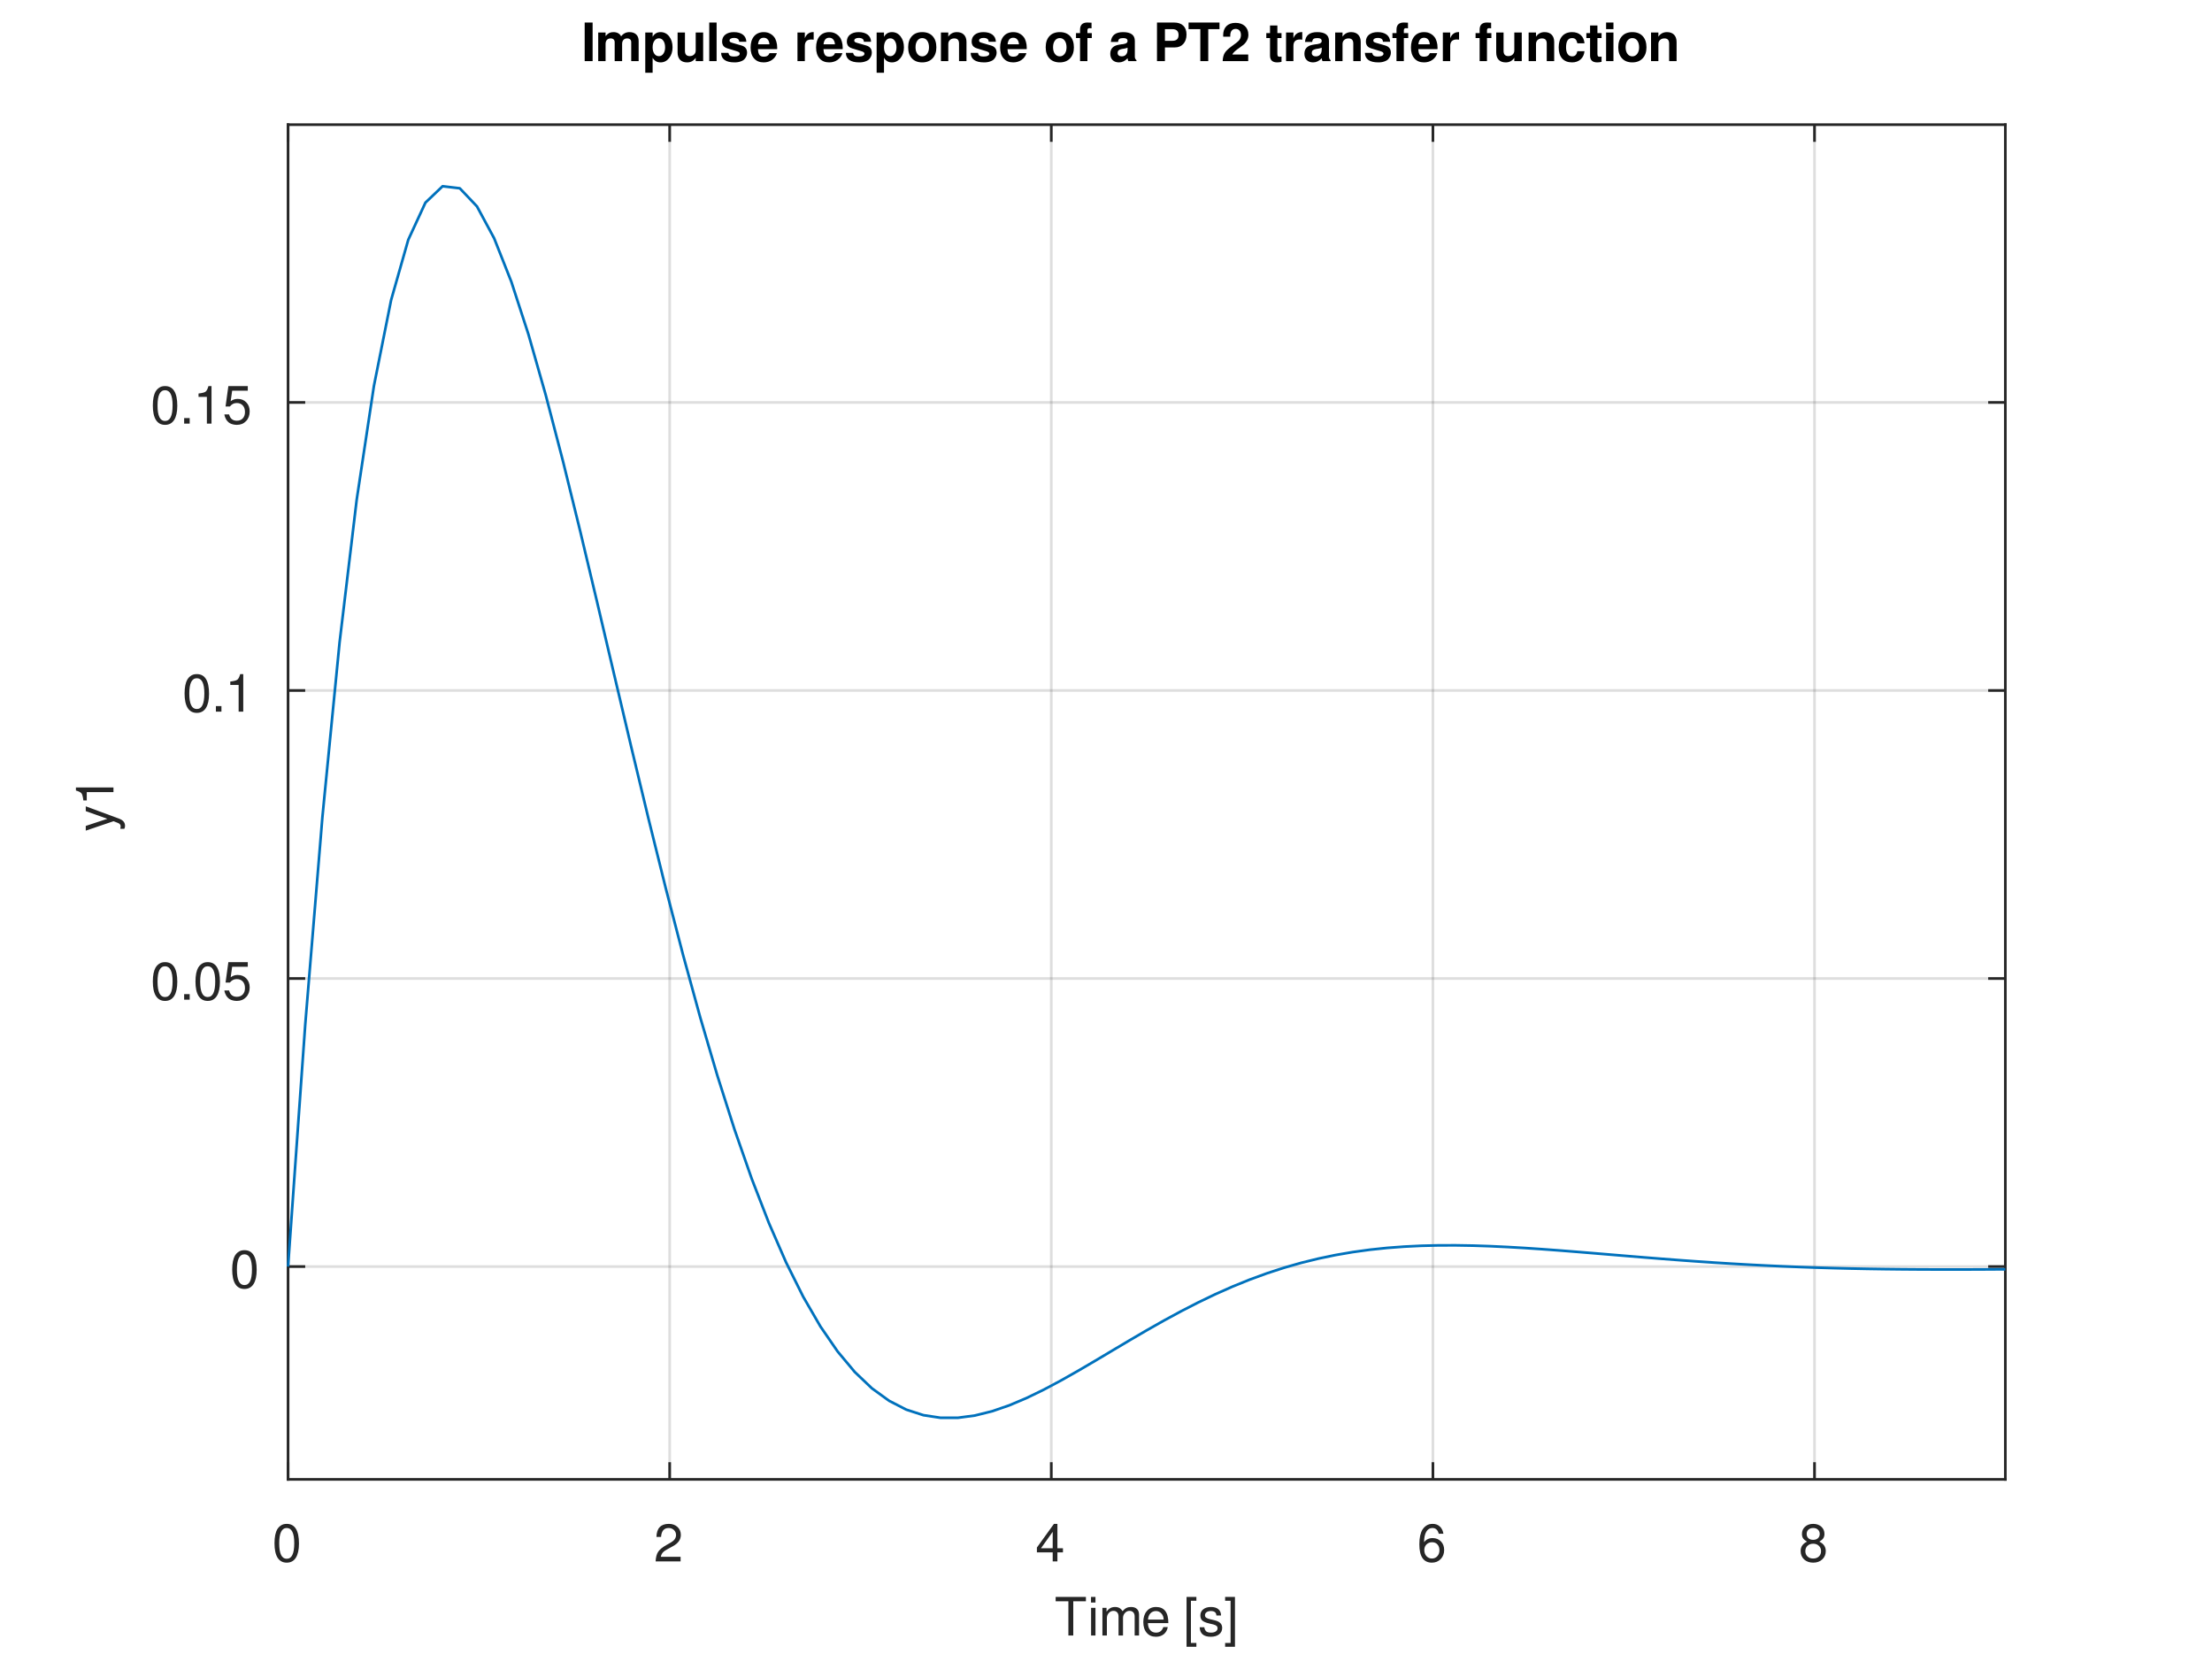
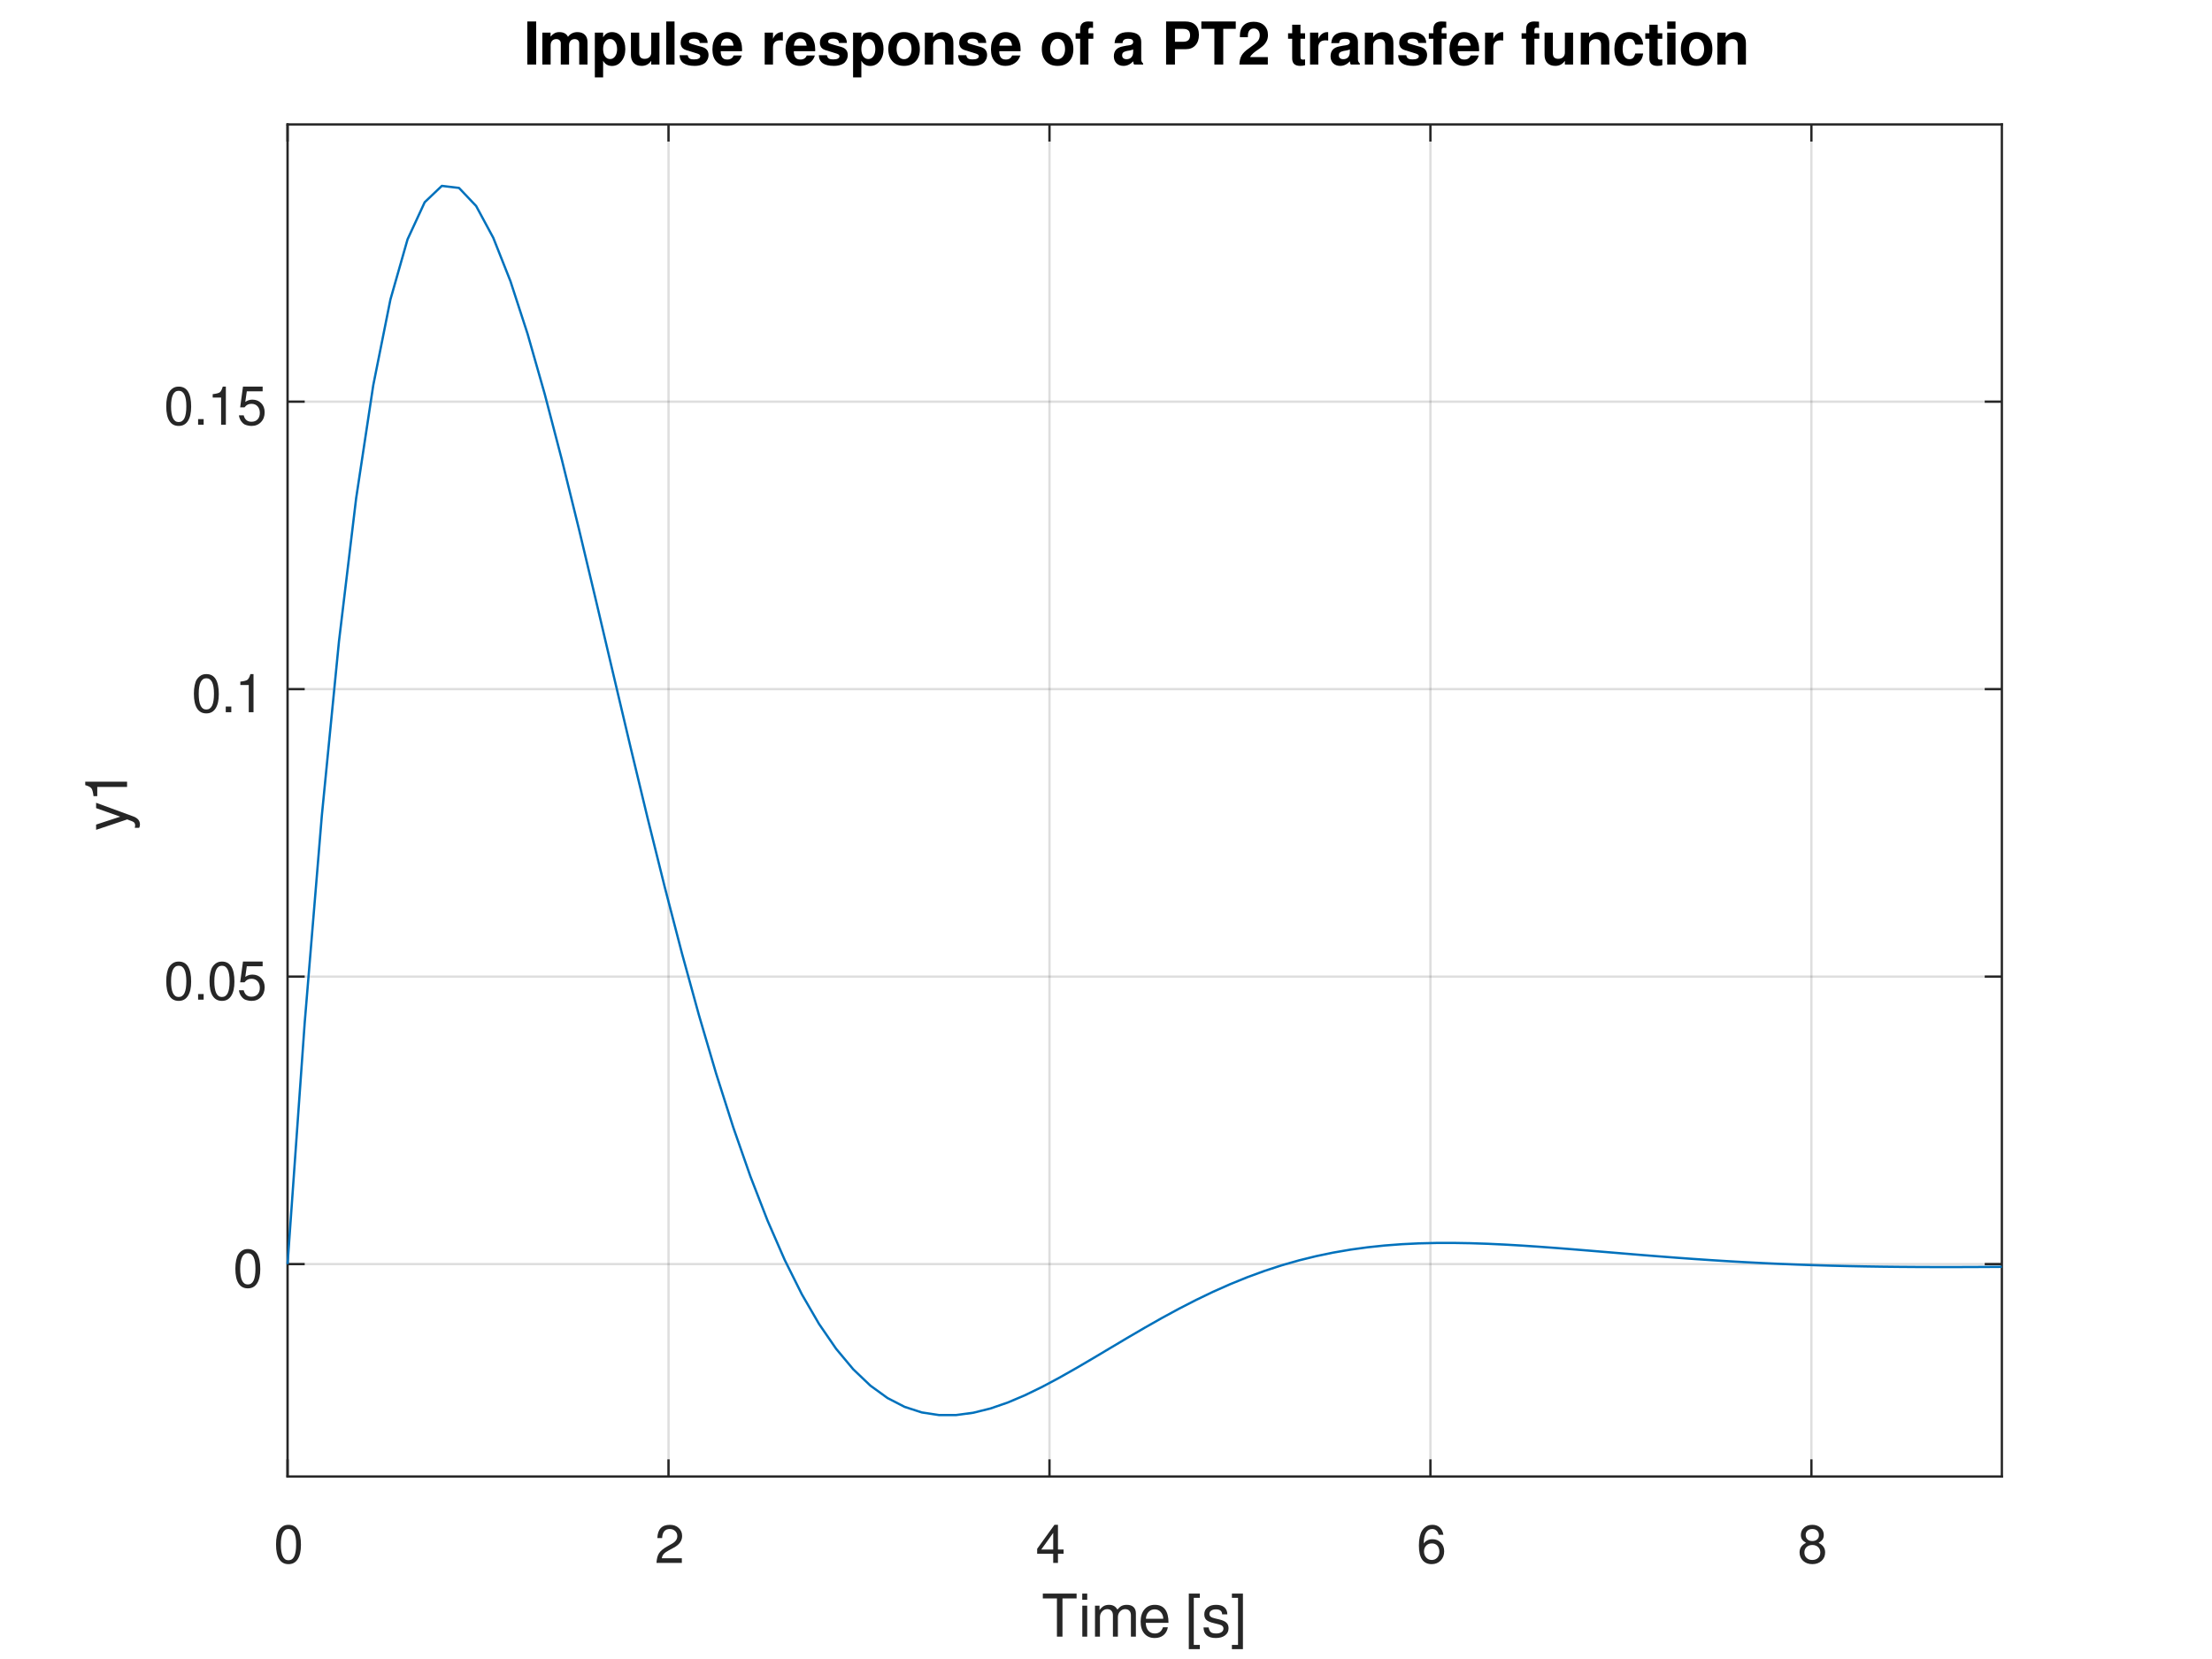
- <svg xmlns="http://www.w3.org/2000/svg" height="314pt" viewBox="0 0 418 314" width="418pt">
+ <svg xmlns="http://www.w3.org/2000/svg" height="360pt" viewBox="0 0 480 360" width="480pt">
  <defs />
-   <polygon fill="#ffffff" points="0,0 418,0 418,314 0,314" />
+   <polygon fill="#ffffff" points="0,0 480,0 480,360 0,360" />
  <g>
-     <polygon fill="#ffffff" points="0,314 418,314 418,0 0,0" shape-rendering="crispEdges" />
-     <clipPath id="cp00418314">
-       <polygon points="0,314 418,314 418,0 0,0" />
+     <polygon fill="#ffffff" points="0,360 480,360 480,0 0,0" shape-rendering="crispEdges" />
+     <clipPath id="cp00480360">
+       <polygon points="0,360 480,360 480,0 0,0" />
    </clipPath>
-     <g clip-path="url(#cp00418314)">
-       <polygon fill="#ffffff" points="54.434,279.499 378.946,279.499 378.946,23.553 54.434,23.553" shape-rendering="crispEdges" />
-       <polyline fill="none" points="54.434,279.499 54.434,23.553" stroke="#262626" stroke-dasharray="16,0" stroke-linecap="butt" stroke-linejoin="miter" stroke-opacity="0.15" stroke-width="0.5" />
-       <polyline fill="none" points="126.548,279.499 126.548,23.553" stroke="#262626" stroke-dasharray="16,0" stroke-linecap="butt" stroke-linejoin="miter" stroke-opacity="0.15" stroke-width="0.5" />
-       <polyline fill="none" points="198.662,279.499 198.662,23.553" stroke="#262626" stroke-dasharray="16,0" stroke-linecap="butt" stroke-linejoin="miter" stroke-opacity="0.15" stroke-width="0.5" />
-       <polyline fill="none" points="270.776,279.499 270.776,23.553" stroke="#262626" stroke-dasharray="16,0" stroke-linecap="butt" stroke-linejoin="miter" stroke-opacity="0.15" stroke-width="0.5" />
-       <polyline fill="none" points="342.889,279.499 342.889,23.553" stroke="#262626" stroke-dasharray="16,0" stroke-linecap="butt" stroke-linejoin="miter" stroke-opacity="0.15" stroke-width="0.5" />
-       <polyline fill="none" points="54.434,279.499 54.434,276.255" stroke="#262626" stroke-linecap="butt" stroke-linejoin="miter" stroke-width="0.5" />
-       <polyline fill="none" points="54.434,23.553 54.434,26.798" stroke="#262626" stroke-linecap="butt" stroke-linejoin="miter" stroke-width="0.5" />
-       <polyline fill="none" points="126.548,279.499 126.548,276.255" stroke="#262626" stroke-linecap="butt" stroke-linejoin="miter" stroke-width="0.5" />
-       <polyline fill="none" points="126.548,23.553 126.548,26.798" stroke="#262626" stroke-linecap="butt" stroke-linejoin="miter" stroke-width="0.5" />
-       <polyline fill="none" points="198.662,279.499 198.662,276.255" stroke="#262626" stroke-linecap="butt" stroke-linejoin="miter" stroke-width="0.5" />
-       <polyline fill="none" points="198.662,23.553 198.662,26.798" stroke="#262626" stroke-linecap="butt" stroke-linejoin="miter" stroke-width="0.5" />
-       <polyline fill="none" points="270.776,279.499 270.776,276.255" stroke="#262626" stroke-linecap="butt" stroke-linejoin="miter" stroke-width="0.5" />
-       <polyline fill="none" points="270.776,23.553 270.776,26.798" stroke="#262626" stroke-linecap="butt" stroke-linejoin="miter" stroke-width="0.5" />
-       <polyline fill="none" points="342.889,279.499 342.889,276.255" stroke="#262626" stroke-linecap="butt" stroke-linejoin="miter" stroke-width="0.5" />
-       <polyline fill="none" points="342.889,23.553 342.889,26.798" stroke="#262626" stroke-linecap="butt" stroke-linejoin="miter" stroke-width="0.5" />
-       <g font-family="FreeSans" font-size="10" font-style="normal" font-weight="normal" transform="translate(51.4343,294.998) rotate(-0,3,-8)" xml:space="preserve">
+     <g clip-path="url(#cp00480360)">
+       <polygon fill="#ffffff" points="62.4,320.4 434.4,320.4 434.4,27 62.4,27" shape-rendering="crispEdges" />
+       <polyline fill="none" points="62.4,320.4 62.4,27" stroke="#262626" stroke-dasharray="16,0" stroke-linecap="butt" stroke-linejoin="miter" stroke-opacity="0.15" stroke-width="0.5" />
+       <polyline fill="none" points="145.067,320.4 145.067,27" stroke="#262626" stroke-dasharray="16,0" stroke-linecap="butt" stroke-linejoin="miter" stroke-opacity="0.15" stroke-width="0.5" />
+       <polyline fill="none" points="227.733,320.4 227.733,27" stroke="#262626" stroke-dasharray="16,0" stroke-linecap="butt" stroke-linejoin="miter" stroke-opacity="0.15" stroke-width="0.5" />
+       <polyline fill="none" points="310.4,320.4 310.4,27" stroke="#262626" stroke-dasharray="16,0" stroke-linecap="butt" stroke-linejoin="miter" stroke-opacity="0.15" stroke-width="0.5" />
+       <polyline fill="none" points="393.067,320.4 393.067,27" stroke="#262626" stroke-dasharray="16,0" stroke-linecap="butt" stroke-linejoin="miter" stroke-opacity="0.15" stroke-width="0.5" />
+       <polyline fill="none" points="62.4,320.4 62.4,316.675" stroke="#262626" stroke-linecap="butt" stroke-linejoin="miter" stroke-width="0.5" />
+       <polyline fill="none" points="62.4,27 62.4,30.725" stroke="#262626" stroke-linecap="butt" stroke-linejoin="miter" stroke-width="0.5" />
+       <polyline fill="none" points="145.067,320.4 145.067,316.675" stroke="#262626" stroke-linecap="butt" stroke-linejoin="miter" stroke-width="0.5" />
+       <polyline fill="none" points="145.067,27 145.067,30.725" stroke="#262626" stroke-linecap="butt" stroke-linejoin="miter" stroke-width="0.5" />
+       <polyline fill="none" points="227.733,320.4 227.733,316.675" stroke="#262626" stroke-linecap="butt" stroke-linejoin="miter" stroke-width="0.5" />
+       <polyline fill="none" points="227.733,27 227.733,30.725" stroke="#262626" stroke-linecap="butt" stroke-linejoin="miter" stroke-width="0.5" />
+       <polyline fill="none" points="310.4,320.4 310.4,316.675" stroke="#262626" stroke-linecap="butt" stroke-linejoin="miter" stroke-width="0.5" />
+       <polyline fill="none" points="310.4,27 310.4,30.725" stroke="#262626" stroke-linecap="butt" stroke-linejoin="miter" stroke-width="0.5" />
+       <polyline fill="none" points="393.067,320.4 393.067,316.675" stroke="#262626" stroke-linecap="butt" stroke-linejoin="miter" stroke-width="0.5" />
+       <polyline fill="none" points="393.067,27 393.067,30.725" stroke="#262626" stroke-linecap="butt" stroke-linejoin="miter" stroke-width="0.5" />
+       <g font-family="FreeSans" font-size="11.651" font-style="normal" font-weight="normal" transform="translate(59.4,339.15) rotate(-0,3,-10)" xml:space="preserve">
        <text fill="rgb(38,38,38)" x="0 " y="-0">0</text>
      </g>
-       <g font-family="FreeSans" font-size="10" font-style="normal" font-weight="normal" transform="translate(123.548,294.998) rotate(-0,3,-8)" xml:space="preserve">
+       <g font-family="FreeSans" font-size="11.651" font-style="normal" font-weight="normal" transform="translate(142.067,339.15) rotate(-0,3,-10)" xml:space="preserve">
        <text fill="rgb(38,38,38)" x="0 " y="-0">2</text>
      </g>
-       <g font-family="FreeSans" font-size="10" font-style="normal" font-weight="normal" transform="translate(195.662,294.998) rotate(-0,3,-8)" xml:space="preserve">
+       <g font-family="FreeSans" font-size="11.651" font-style="normal" font-weight="normal" transform="translate(224.733,339.15) rotate(-0,3,-10)" xml:space="preserve">
        <text fill="rgb(38,38,38)" x="0 " y="-0">4</text>
      </g>
-       <g font-family="FreeSans" font-size="10" font-style="normal" font-weight="normal" transform="translate(267.776,294.998) rotate(-0,3,-8)" xml:space="preserve">
+       <g font-family="FreeSans" font-size="11.651" font-style="normal" font-weight="normal" transform="translate(307.4,339.15) rotate(-0,3,-10)" xml:space="preserve">
        <text fill="rgb(38,38,38)" x="0 " y="-0">6</text>
      </g>
-       <g font-family="FreeSans" font-size="10" font-style="normal" font-weight="normal" transform="translate(339.89,294.998) rotate(-0,3,-8)" xml:space="preserve">
+       <g font-family="FreeSans" font-size="11.651" font-style="normal" font-weight="normal" transform="translate(390.067,339.15) rotate(-0,3,-10)" xml:space="preserve">
        <text fill="rgb(38,38,38)" x="0 " y="-0">8</text>
      </g>
-       <polyline fill="none" points="54.434,239.289 378.946,239.289" stroke="#262626" stroke-dasharray="16,0" stroke-linecap="butt" stroke-linejoin="miter" stroke-opacity="0.15" stroke-width="0.5" />
-       <polyline fill="none" points="54.434,184.87 378.946,184.87" stroke="#262626" stroke-dasharray="16,0" stroke-linecap="butt" stroke-linejoin="miter" stroke-opacity="0.15" stroke-width="0.5" />
-       <polyline fill="none" points="54.434,130.452 378.946,130.452" stroke="#262626" stroke-dasharray="16,0" stroke-linecap="butt" stroke-linejoin="miter" stroke-opacity="0.15" stroke-width="0.5" />
-       <polyline fill="none" points="54.434,76.033 378.946,76.033" stroke="#262626" stroke-dasharray="16,0" stroke-linecap="butt" stroke-linejoin="miter" stroke-opacity="0.15" stroke-width="0.5" />
-       <polyline fill="none" points="54.434,239.289 57.675,239.289" stroke="#262626" stroke-linecap="butt" stroke-linejoin="miter" stroke-width="0.5" />
-       <polyline fill="none" points="378.946,239.289 375.706,239.289" stroke="#262626" stroke-linecap="butt" stroke-linejoin="miter" stroke-width="0.5" />
-       <polyline fill="none" points="54.434,184.87 57.675,184.87" stroke="#262626" stroke-linecap="butt" stroke-linejoin="miter" stroke-width="0.5" />
-       <polyline fill="none" points="378.946,184.87 375.706,184.87" stroke="#262626" stroke-linecap="butt" stroke-linejoin="miter" stroke-width="0.5" />
-       <polyline fill="none" points="54.434,130.452 57.675,130.452" stroke="#262626" stroke-linecap="butt" stroke-linejoin="miter" stroke-width="0.5" />
-       <polyline fill="none" points="378.946,130.452 375.706,130.452" stroke="#262626" stroke-linecap="butt" stroke-linejoin="miter" stroke-width="0.5" />
-       <polyline fill="none" points="54.434,76.033 57.675,76.033" stroke="#262626" stroke-linecap="butt" stroke-linejoin="miter" stroke-width="0.5" />
-       <polyline fill="none" points="378.946,76.033 375.706,76.033" stroke="#262626" stroke-linecap="butt" stroke-linejoin="miter" stroke-width="0.5" />
-       <g font-family="FreeSans" font-size="10" font-style="normal" font-weight="normal" transform="translate(43.4418,243.289) rotate(-0,6,-4)" xml:space="preserve">
+       <polyline fill="none" points="62.4,274.305 434.4,274.305" stroke="#262626" stroke-dasharray="16,0" stroke-linecap="butt" stroke-linejoin="miter" stroke-opacity="0.15" stroke-width="0.5" />
+       <polyline fill="none" points="62.4,211.923 434.4,211.923" stroke="#262626" stroke-dasharray="16,0" stroke-linecap="butt" stroke-linejoin="miter" stroke-opacity="0.15" stroke-width="0.5" />
+       <polyline fill="none" points="62.4,149.541 434.4,149.541" stroke="#262626" stroke-dasharray="16,0" stroke-linecap="butt" stroke-linejoin="miter" stroke-opacity="0.15" stroke-width="0.5" />
+       <polyline fill="none" points="62.4,87.16 434.4,87.16" stroke="#262626" stroke-dasharray="16,0" stroke-linecap="butt" stroke-linejoin="miter" stroke-opacity="0.15" stroke-width="0.5" />
+       <polyline fill="none" points="62.4,274.305 66.12,274.305" stroke="#262626" stroke-linecap="butt" stroke-linejoin="miter" stroke-width="0.5" />
+       <polyline fill="none" points="434.4,274.305 430.68,274.305" stroke="#262626" stroke-linecap="butt" stroke-linejoin="miter" stroke-width="0.5" />
+       <polyline fill="none" points="62.4,211.923 66.12,211.923" stroke="#262626" stroke-linecap="butt" stroke-linejoin="miter" stroke-width="0.5" />
+       <polyline fill="none" points="434.4,211.923 430.68,211.923" stroke="#262626" stroke-linecap="butt" stroke-linejoin="miter" stroke-width="0.5" />
+       <polyline fill="none" points="62.4,149.541 66.12,149.541" stroke="#262626" stroke-linecap="butt" stroke-linejoin="miter" stroke-width="0.5" />
+       <polyline fill="none" points="434.4,149.541 430.68,149.541" stroke="#262626" stroke-linecap="butt" stroke-linejoin="miter" stroke-width="0.5" />
+       <polyline fill="none" points="62.4,87.16 66.12,87.16" stroke="#262626" stroke-linecap="butt" stroke-linejoin="miter" stroke-width="0.5" />
+       <polyline fill="none" points="434.4,87.16 430.68,87.16" stroke="#262626" stroke-linecap="butt" stroke-linejoin="miter" stroke-width="0.5" />
+       <g font-family="FreeSans" font-size="11.651" font-style="normal" font-weight="normal" transform="translate(50.5743,279.305) rotate(-0,6,-5)" xml:space="preserve">
        <text fill="rgb(38,38,38)" x="0 " y="-0">0</text>
      </g>
-       <g font-family="FreeSans" font-size="10" font-style="normal" font-weight="normal" transform="translate(28.4418,188.87) rotate(-0,21,-4)" xml:space="preserve">
+       <g font-family="FreeSans" font-size="11.651" font-style="normal" font-weight="normal" transform="translate(35.5743,216.923) rotate(-0,21,-5)" xml:space="preserve">
        <text fill="rgb(38,38,38)" x="0 6 9 15 " y="-0">0.05</text>
      </g>
-       <g font-family="FreeSans" font-size="10" font-style="normal" font-weight="normal" transform="translate(34.4418,134.452) rotate(-0,15,-4)" xml:space="preserve">
+       <g font-family="FreeSans" font-size="11.651" font-style="normal" font-weight="normal" transform="translate(41.5743,154.541) rotate(-0,15,-5)" xml:space="preserve">
        <text fill="rgb(38,38,38)" x="0 6 9 " y="-0">0.1</text>
      </g>
-       <g font-family="FreeSans" font-size="10" font-style="normal" font-weight="normal" transform="translate(28.4418,80.0332) rotate(-0,21,-4)" xml:space="preserve">
+       <g font-family="FreeSans" font-size="11.651" font-style="normal" font-weight="normal" transform="translate(35.5743,92.1596) rotate(-0,21,-5)" xml:space="preserve">
        <text fill="rgb(38,38,38)" x="0 6 9 15 " y="-0">0.15</text>
      </g>
-       <polyline fill="none" points="54.434,279.499 378.946,279.499" stroke="#262626" stroke-dasharray="16,0" stroke-linecap="square" stroke-linejoin="miter" stroke-width="0.5" />
-       <polyline fill="none" points="54.434,23.553 378.946,23.553" stroke="#262626" stroke-dasharray="16,0" stroke-linecap="square" stroke-linejoin="miter" stroke-width="0.5" />
-       <polyline fill="none" points="54.434,279.499 54.434,23.553" stroke="#262626" stroke-dasharray="16,0" stroke-linecap="square" stroke-linejoin="miter" stroke-width="0.5" />
-       <polyline fill="none" points="378.946,279.499 378.946,23.553" stroke="#262626" stroke-dasharray="16,0" stroke-linecap="square" stroke-linejoin="miter" stroke-width="0.5" />
-       <g font-family="FreeSans" font-size="10" font-style="normal" font-weight="bold" transform="translate(109.69,13.5533) rotate(-0,107,0)" xml:space="preserve">
-         <text fill="rgb(0,0,0)" x="0 3 12 18 24 27 33 39 42 46 52 58 64 70 76 82 88 91 97 100 103 109 112 119 125 131 134 137 141 147 153 159 162 168 172 175 178 184 190 196 199 202 208 " y="-2">Impulse response of a PT2 transfer function</text>
+       <polyline fill="none" points="62.4,320.4 434.4,320.4" stroke="#262626" stroke-dasharray="16,0" stroke-linecap="square" stroke-linejoin="miter" stroke-width="0.5" />
+       <polyline fill="none" points="62.4,27 434.4,27" stroke="#262626" stroke-dasharray="16,0" stroke-linecap="square" stroke-linejoin="miter" stroke-width="0.5" />
+       <polyline fill="none" points="62.4,320.4 62.4,27" stroke="#262626" stroke-dasharray="16,0" stroke-linecap="square" stroke-linejoin="miter" stroke-width="0.5" />
+       <polyline fill="none" points="434.4,320.4 434.4,27" stroke="#262626" stroke-dasharray="16,0" stroke-linecap="square" stroke-linejoin="miter" stroke-width="0.5" />
+       <g font-family="FreeSans" font-size="12.816" font-style="normal" font-weight="bold" transform="translate(113.4,17) rotate(-0,135,0)" xml:space="preserve">
+         <text fill="rgb(0,0,0)" x="0 4 15 23 31 34 41 48 52 57 64 71 79 87 95 102 109 113 121 125 129 136 140 149 157 164 168 172 177 184 192 199 203 210 215 219 223 231 239 246 250 254 262 " y="-3">Impulse response of a PT2 transfer function</text>
      </g>
-       <g font-family="FreeSans" font-size="10" font-style="normal" font-weight="normal" transform="translate(17.9418,151.526) rotate(-90,5.5,0)" xml:space="preserve">
-         <text fill="rgb(38,38,38)" x="0 5 " y="-2">y1</text>
+       <g font-family="FreeSans" font-size="12.816" font-style="normal" font-weight="normal" transform="translate(24.0743,173.7) rotate(-90,6.5,0)" xml:space="preserve">
+         <text fill="rgb(38,38,38)" x="0 6 " y="-3">y1</text>
      </g>
-       <g font-family="FreeSans" font-size="10" font-style="normal" font-weight="normal" transform="translate(199.19,310.998) rotate(-0,17.5,-11)" xml:space="preserve">
-         <text fill="rgb(38,38,38)" x="0 6 8 16 21 24 27 32 " y="-2">Time [s]</text>
+       <g font-family="FreeSans" font-size="12.816" font-style="normal" font-weight="normal" transform="translate(225.9,358.15) rotate(-0,22.5,-14)" xml:space="preserve">
+         <text fill="rgb(38,38,38)" x="0 8 11 21 28 31 35 41 " y="-3">Time [s]</text>
      </g>
-       <polyline fill="none" points="54.434,239.289 57.679,193.598 60.925,154.368 64.17,121.378 67.415,94.338 70.66,72.907 73.905,56.7 77.15,45.303 80.395,38.281 83.64,35.187 86.885,35.573 90.131,38.994 93.376,45.013 96.621,53.213 99.866,63.193 103.111,74.577 106.356,87.017 109.601,100.19 112.846,113.805 116.092,127.599 119.337,141.342 122.582,154.831 125.827,167.895 129.072,180.39 132.317,192.198 135.562,203.228 138.807,213.411 142.053,222.699 145.298,231.065 148.543,238.5 151.788,245.007 155.033,250.606 158.278,255.327 161.523,259.209 164.768,262.299 168.014,264.65 171.259,266.321 174.504,267.372 177.749,267.865 180.994,267.864 184.239,267.43 187.484,266.625 190.729,265.508 193.974,264.135 197.22,262.56 200.465,260.831 203.71,258.995 206.955,257.092 210.2,255.16 213.445,253.232 216.69,251.337 219.935,249.498 223.181,247.737 226.426,246.071 229.671,244.512 232.916,243.071 236.161,241.755 239.406,240.568 242.651,239.512 245.896,238.585 249.142,237.786 252.387,237.111 255.632,236.554 258.877,236.108 262.122,235.767 265.367,235.523 268.612,235.366 271.857,235.288 275.103,235.281 278.348,235.336 281.593,235.443 284.838,235.595 288.083,235.783 291.328,236.001 294.573,236.241 297.818,236.497 301.064,236.763 304.309,237.034 307.554,237.304 310.799,237.57 314.044,237.829 317.289,238.077 320.534,238.312 323.779,238.533 327.024,238.736 330.27,238.923 333.515,239.091 336.76,239.241 340.005,239.373 343.25,239.487 346.495,239.584 349.74,239.664 352.985,239.728 356.231,239.777 359.476,239.813 362.721,239.836 365.966,239.848 369.211,239.851 372.456,239.844 375.701,239.83 378.946,239.809" stroke="#0071bc" stroke-linecap="butt" stroke-linejoin="round" stroke-width="0.5" />
+       <polyline fill="none" points="62.4,274.305 66.12,221.928 69.84,176.958 73.56,139.14 77.28,108.143 81,83.576 84.72,64.997 88.44,51.932 92.16,43.882 95.88,40.336 99.6,40.779 103.32,44.7 107.04,51.6 110.76,61 114.48,72.44 118.2,85.491 121.92,99.751 125.64,114.852 129.36,130.459 133.08,146.272 136.8,162.025 140.52,177.489 144.24,192.465 147.96,206.788 151.68,220.324 155.4,232.968 159.12,244.64 162.84,255.288 166.56,264.878 170.28,273.401 174,280.86 177.72,287.279 181.44,292.69 185.16,297.14 188.88,300.683 192.6,303.378 196.32,305.294 200.04,306.498 203.76,307.064 207.48,307.062 211.2,306.564 214.92,305.642 218.64,304.361 222.36,302.788 226.08,300.982 229.8,299 233.52,296.895 237.24,294.714 240.96,292.499 244.68,290.289 248.4,288.116 252.12,286.009 255.84,283.99 259.56,282.08 263.28,280.293 267,278.642 270.72,277.133 274.44,275.772 278.16,274.561 281.88,273.499 285.6,272.583 289.32,271.809 293.04,271.17 296.76,270.66 300.48,270.269 304.2,269.988 307.92,269.809 311.64,269.72 315.36,269.711 319.08,269.774 322.8,269.897 326.52,270.071 330.24,270.287 333.96,270.537 337.68,270.812 341.4,271.105 345.12,271.41 348.84,271.72 352.56,272.03 356.28,272.336 360,272.632 363.72,272.917 367.44,273.186 371.16,273.439 374.88,273.672 378.6,273.886 382.32,274.079 386.04,274.251 389.76,274.402 393.48,274.533 397.2,274.644 400.92,274.735 404.64,274.809 408.36,274.865 412.08,274.906 415.8,274.933 419.52,274.947 423.24,274.949 426.96,274.942 430.68,274.925 434.4,274.902" stroke="#0071bc" stroke-linecap="butt" stroke-linejoin="round" stroke-width="0.5" />
    </g>
  </g>
</svg>
